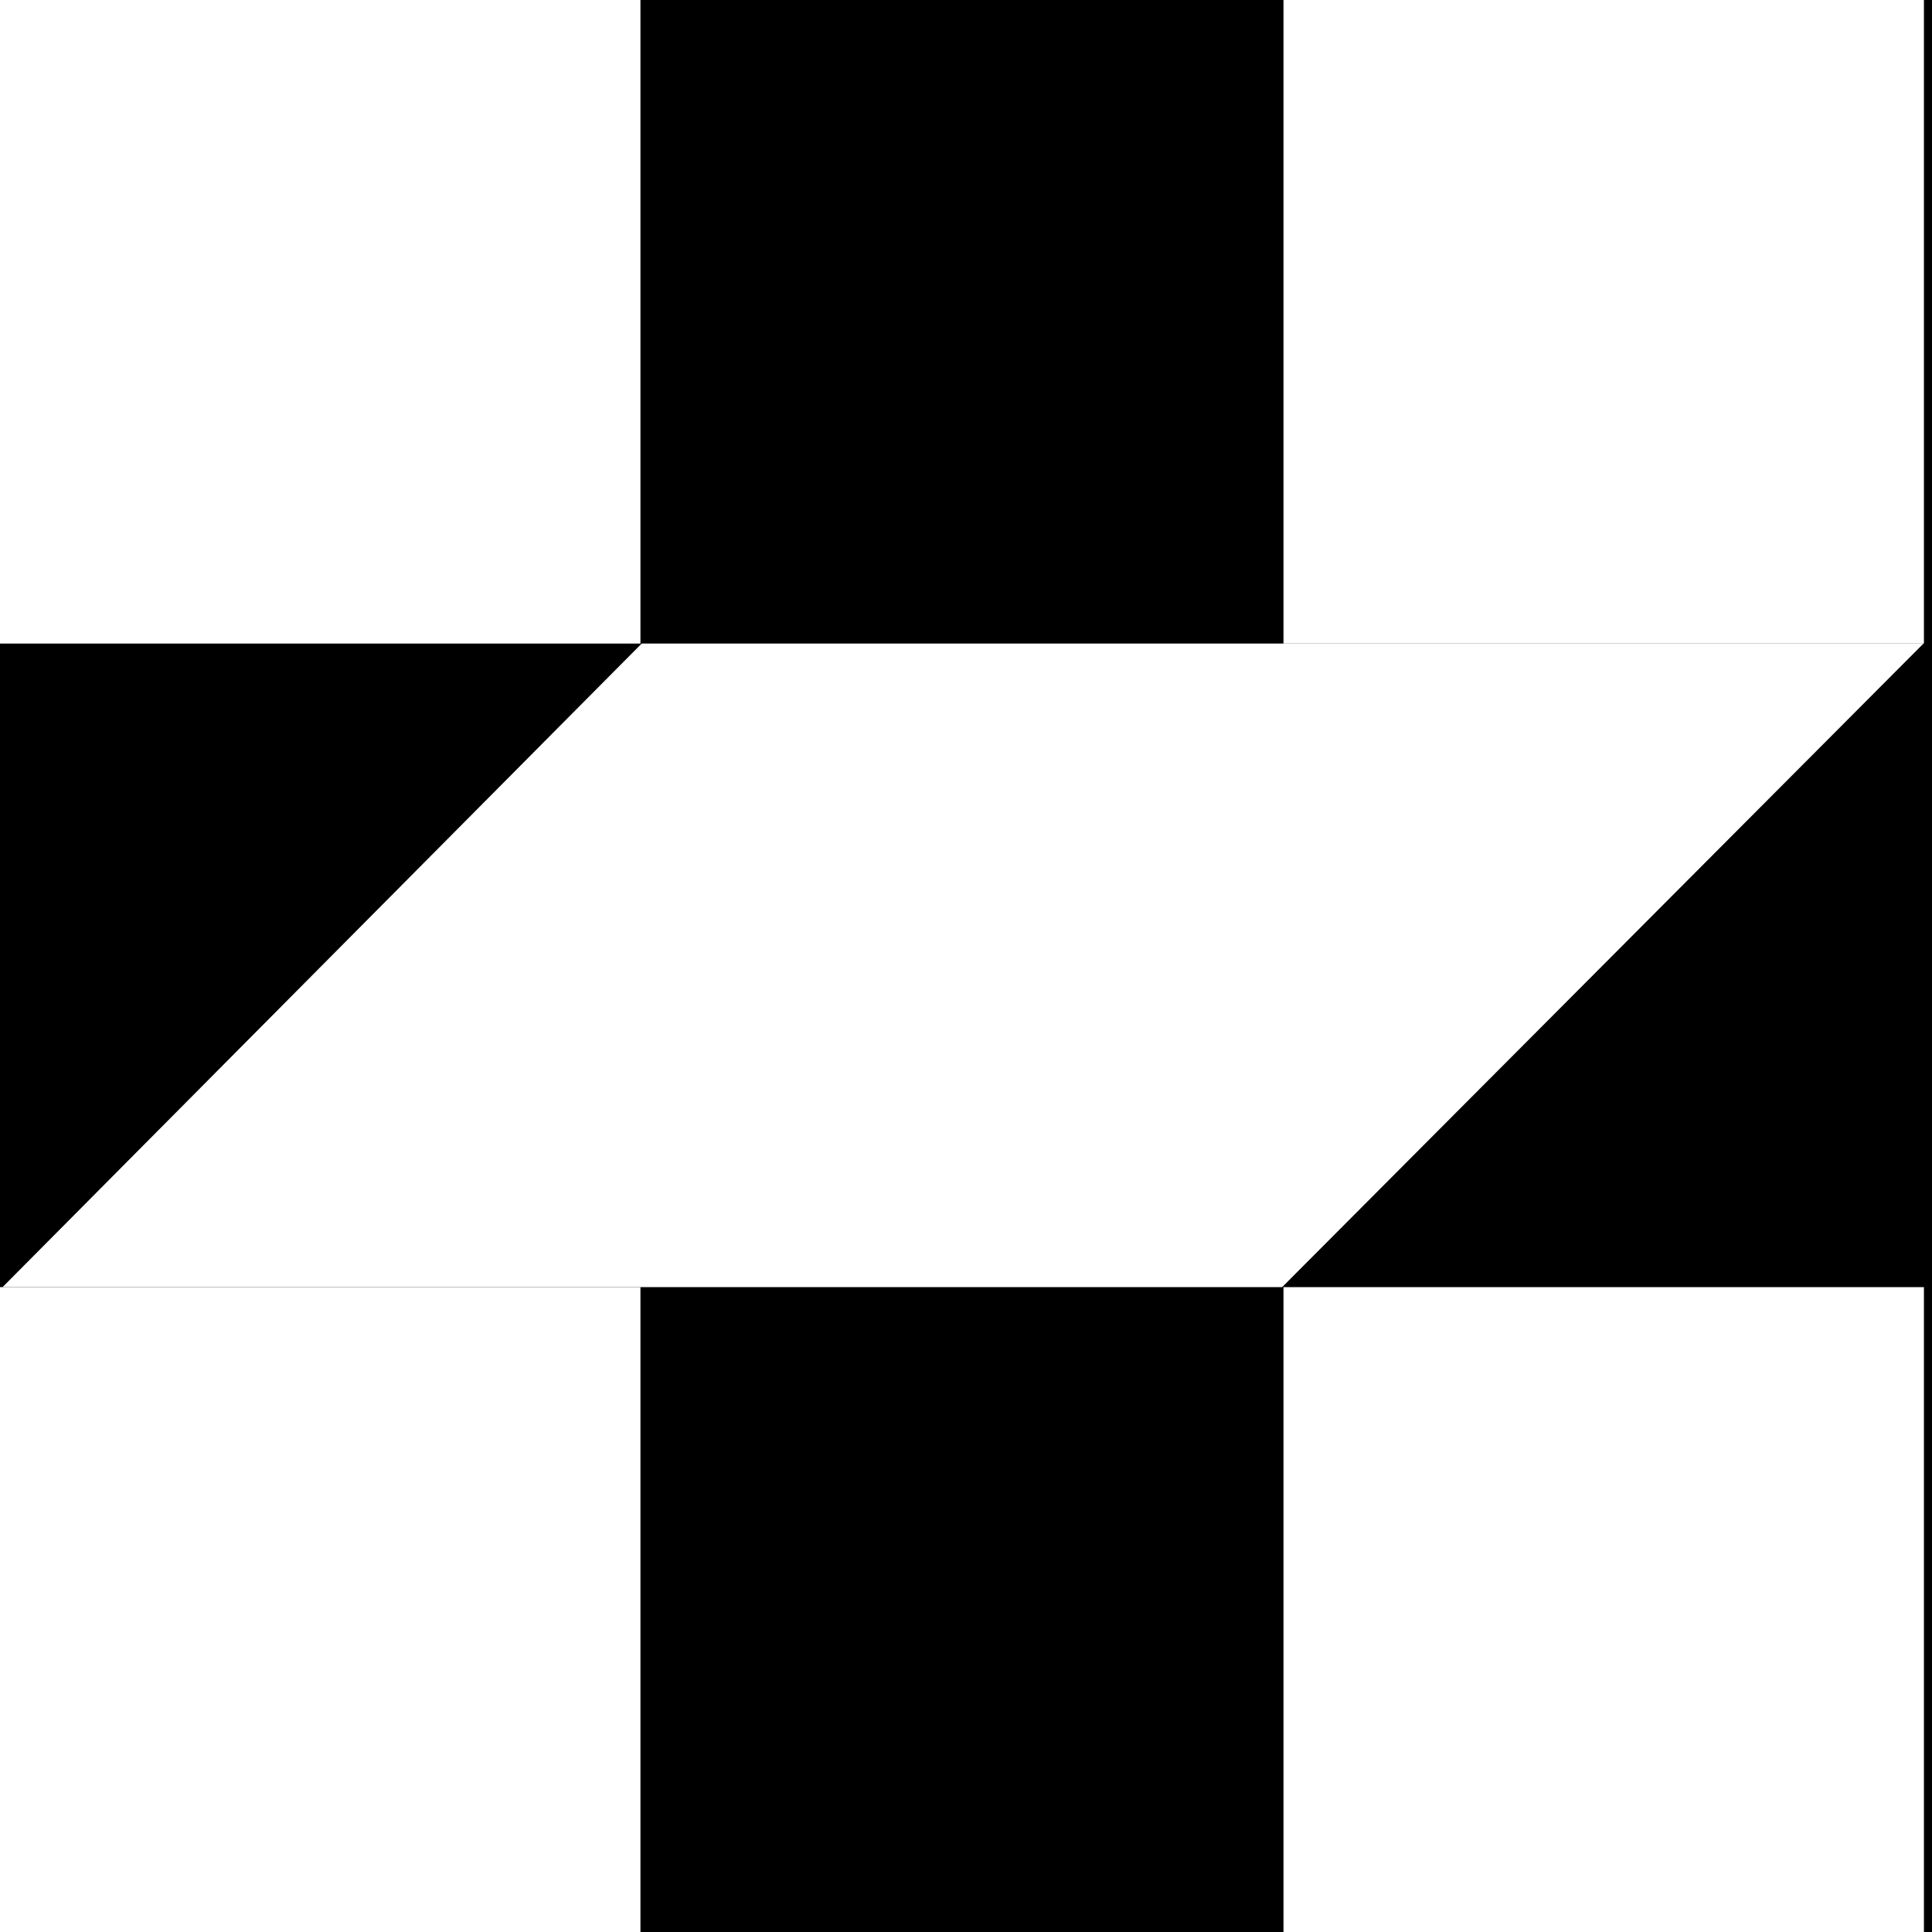
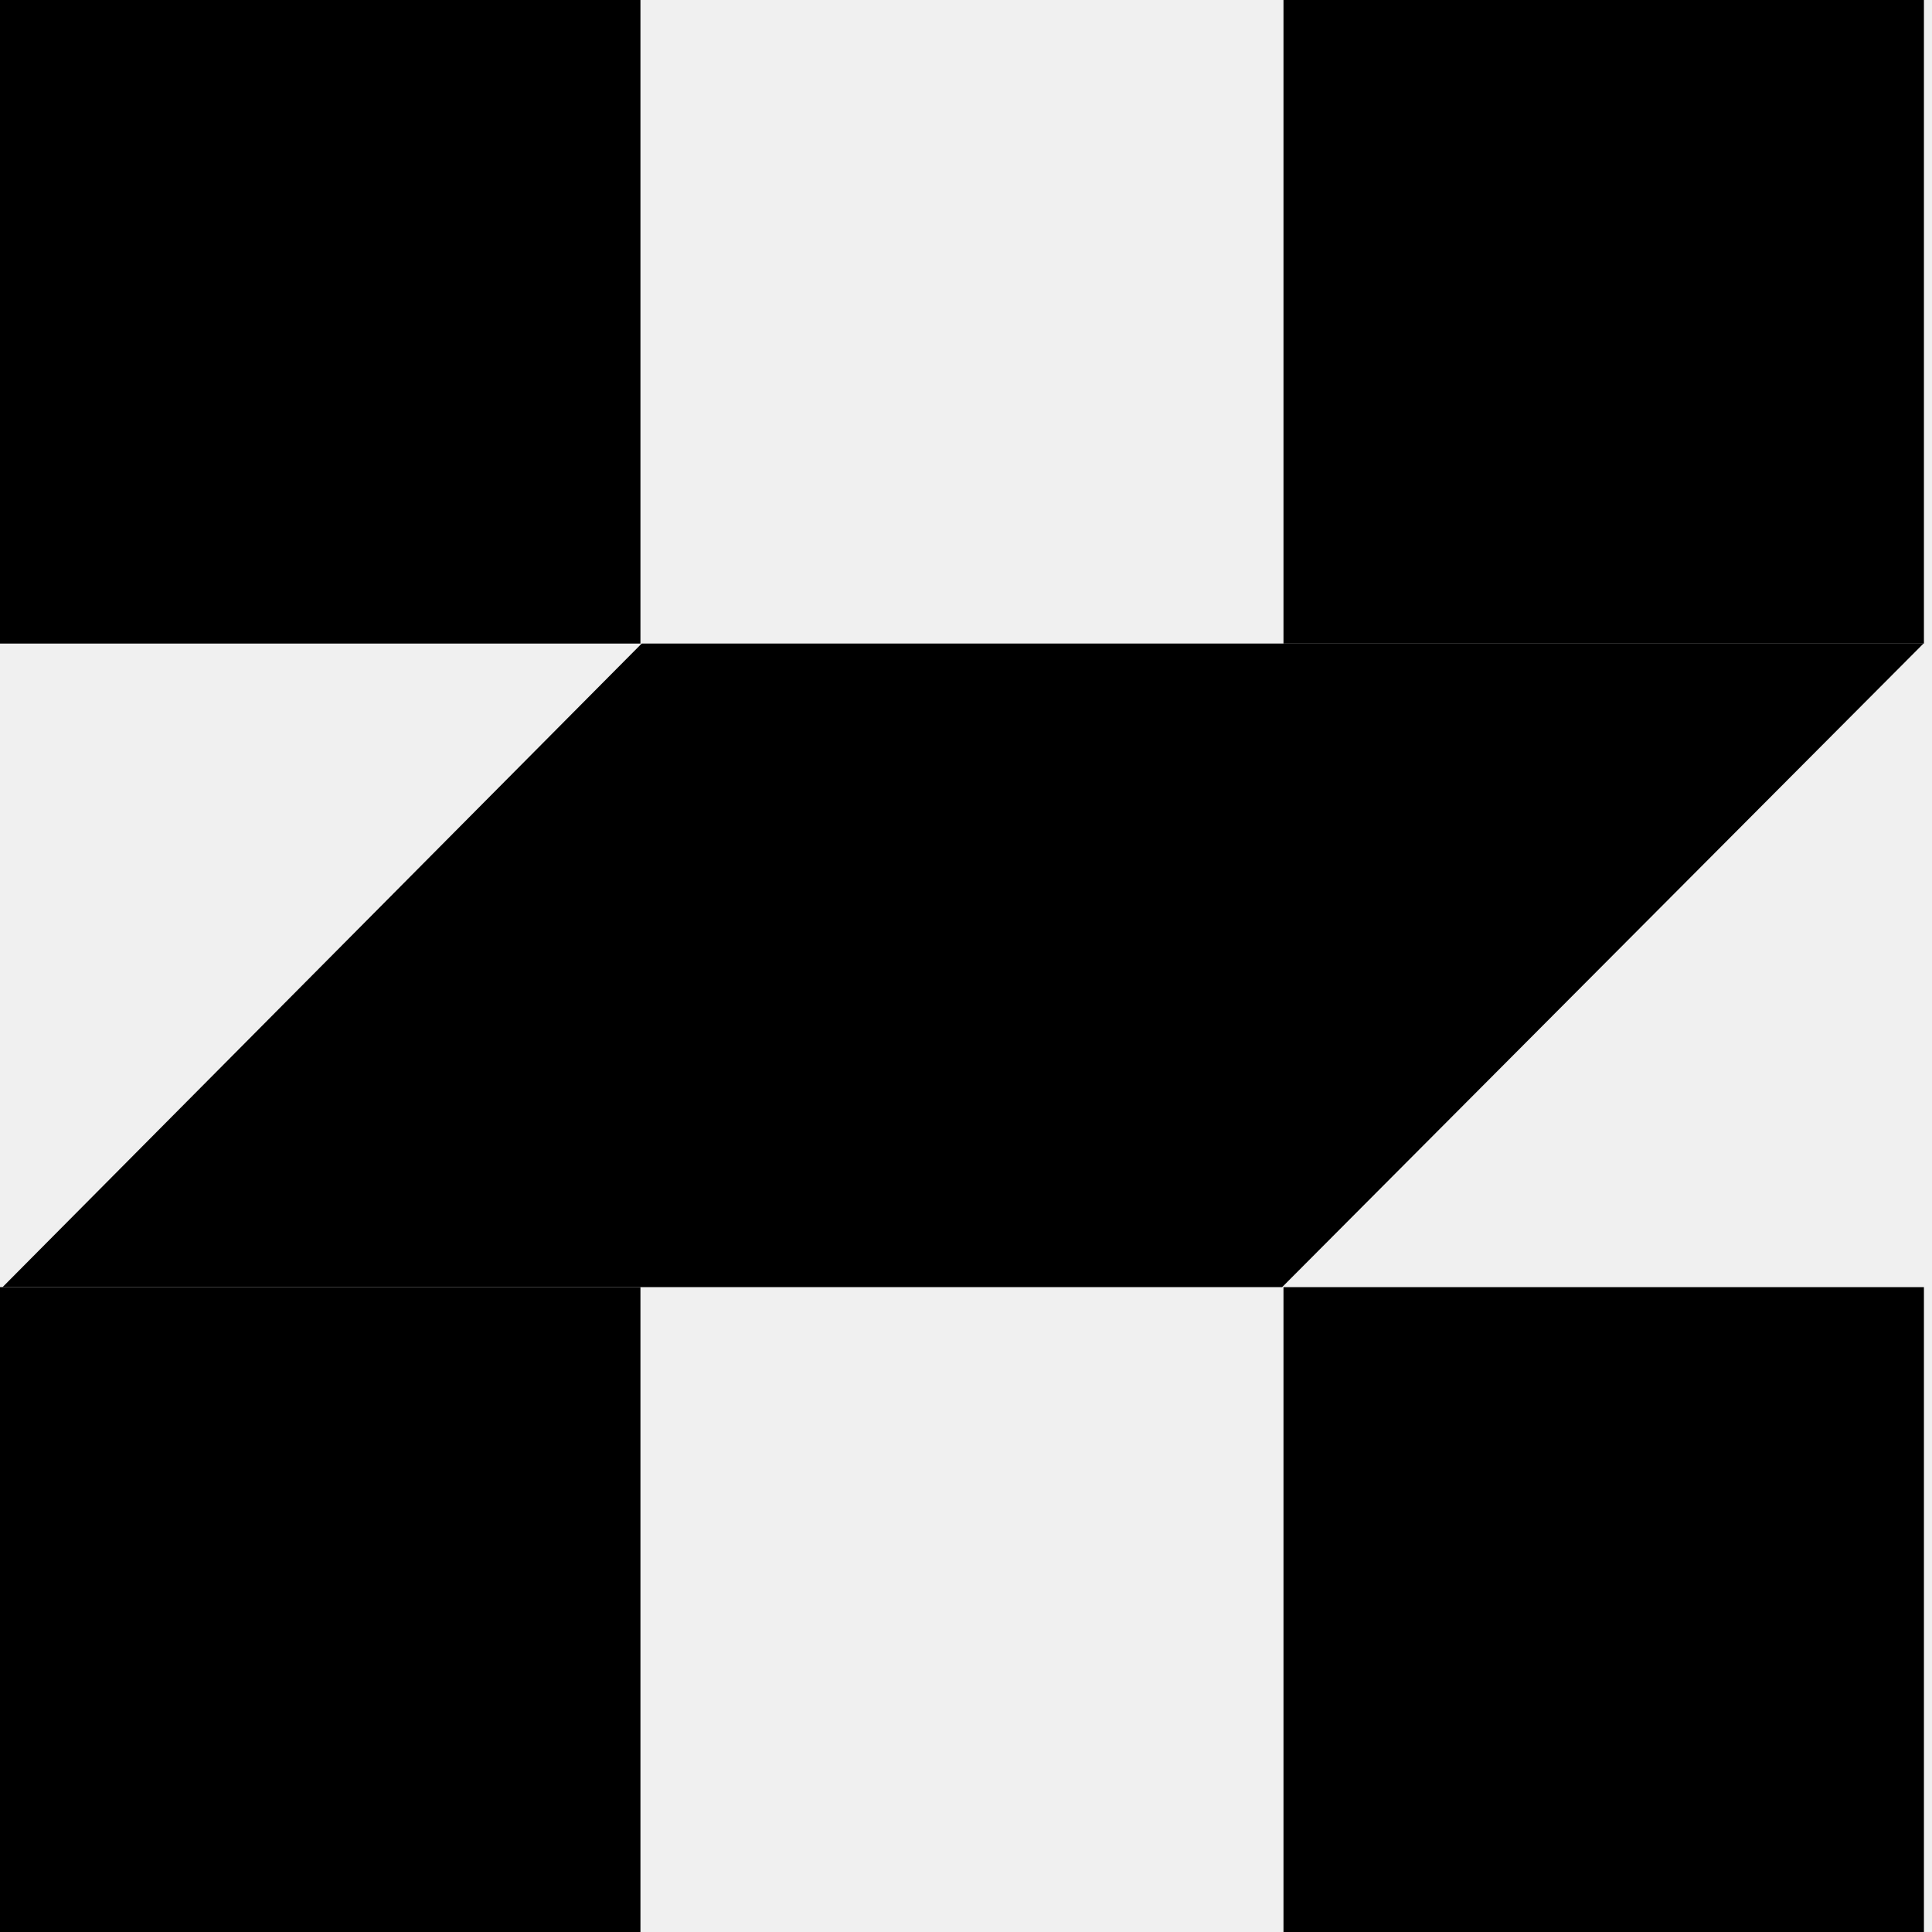
- <svg xmlns="http://www.w3.org/2000/svg" viewBox="0 0 67 67" width="67" height="67" role="img" aria-label="Hanzo">
-   <rect width="67" height="67" fill="#000000" />
-   <path d="M22.21 67V44.637H0V67H22.21Z" fill="#ffffff" />
-   <path d="M66.704 22.318H22.253L0.088 44.637H44.463L66.704 22.318Z" fill="#ffffff" />
-   <path d="M22.21 0H0V22.318H22.21V0Z" fill="#ffffff" />
-   <path d="M66.72 0H44.51V22.318H66.72V0Z" fill="#ffffff" />
-   <path d="M66.72 67V44.637H44.51V67H66.72Z" fill="#ffffff" />
+ <svg xmlns="http://www.w3.org/2000/svg" viewBox="0 0 67 67" role="img" aria-label="Hanzo">
+   <style>path{fill:#000}@media (prefers-color-scheme:dark){path{fill:#fff}}</style>
+   <path d="M22.21 67V44.637H0V67H22.21Z" />
+   <path d="M66.704 22.318H22.253L0.088 44.637H44.463L66.704 22.318Z" />
+   <path d="M22.21 0H0V22.318H22.21V0Z" />
+   <path d="M66.72 0H44.51V22.318H66.72V0Z" />
+   <path d="M66.72 67V44.637H44.51V67H66.72Z" />
</svg>
